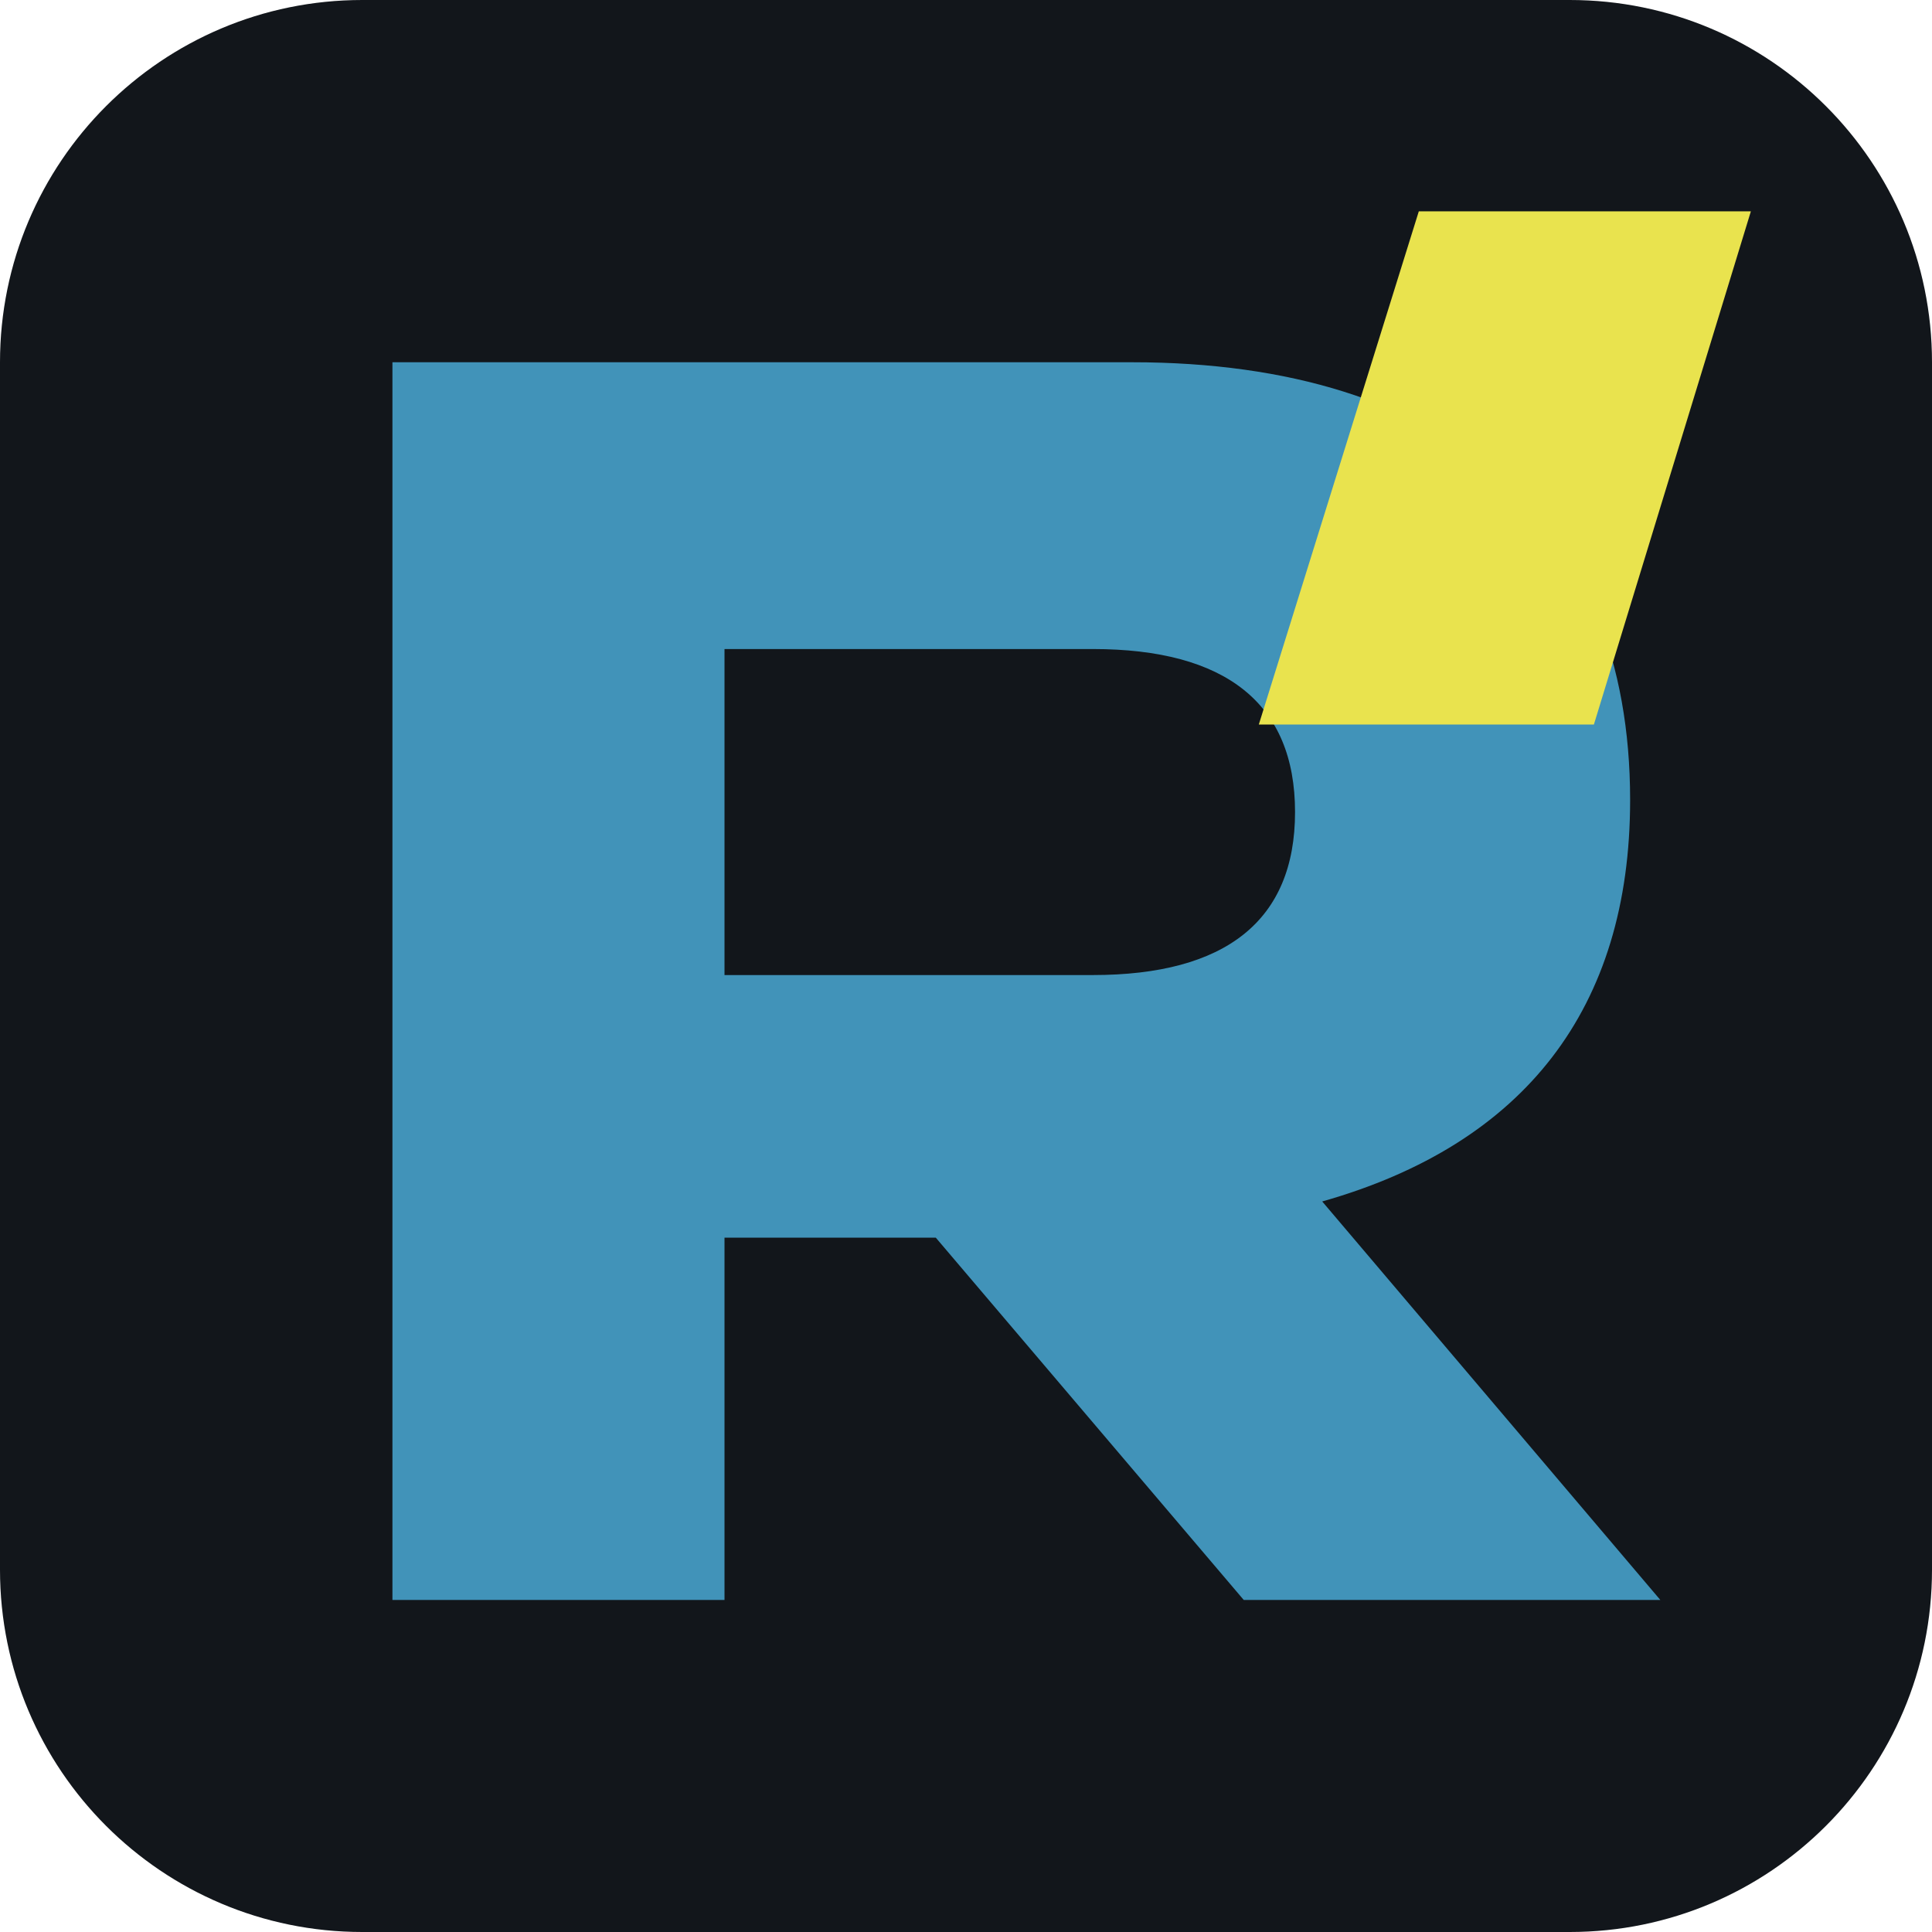
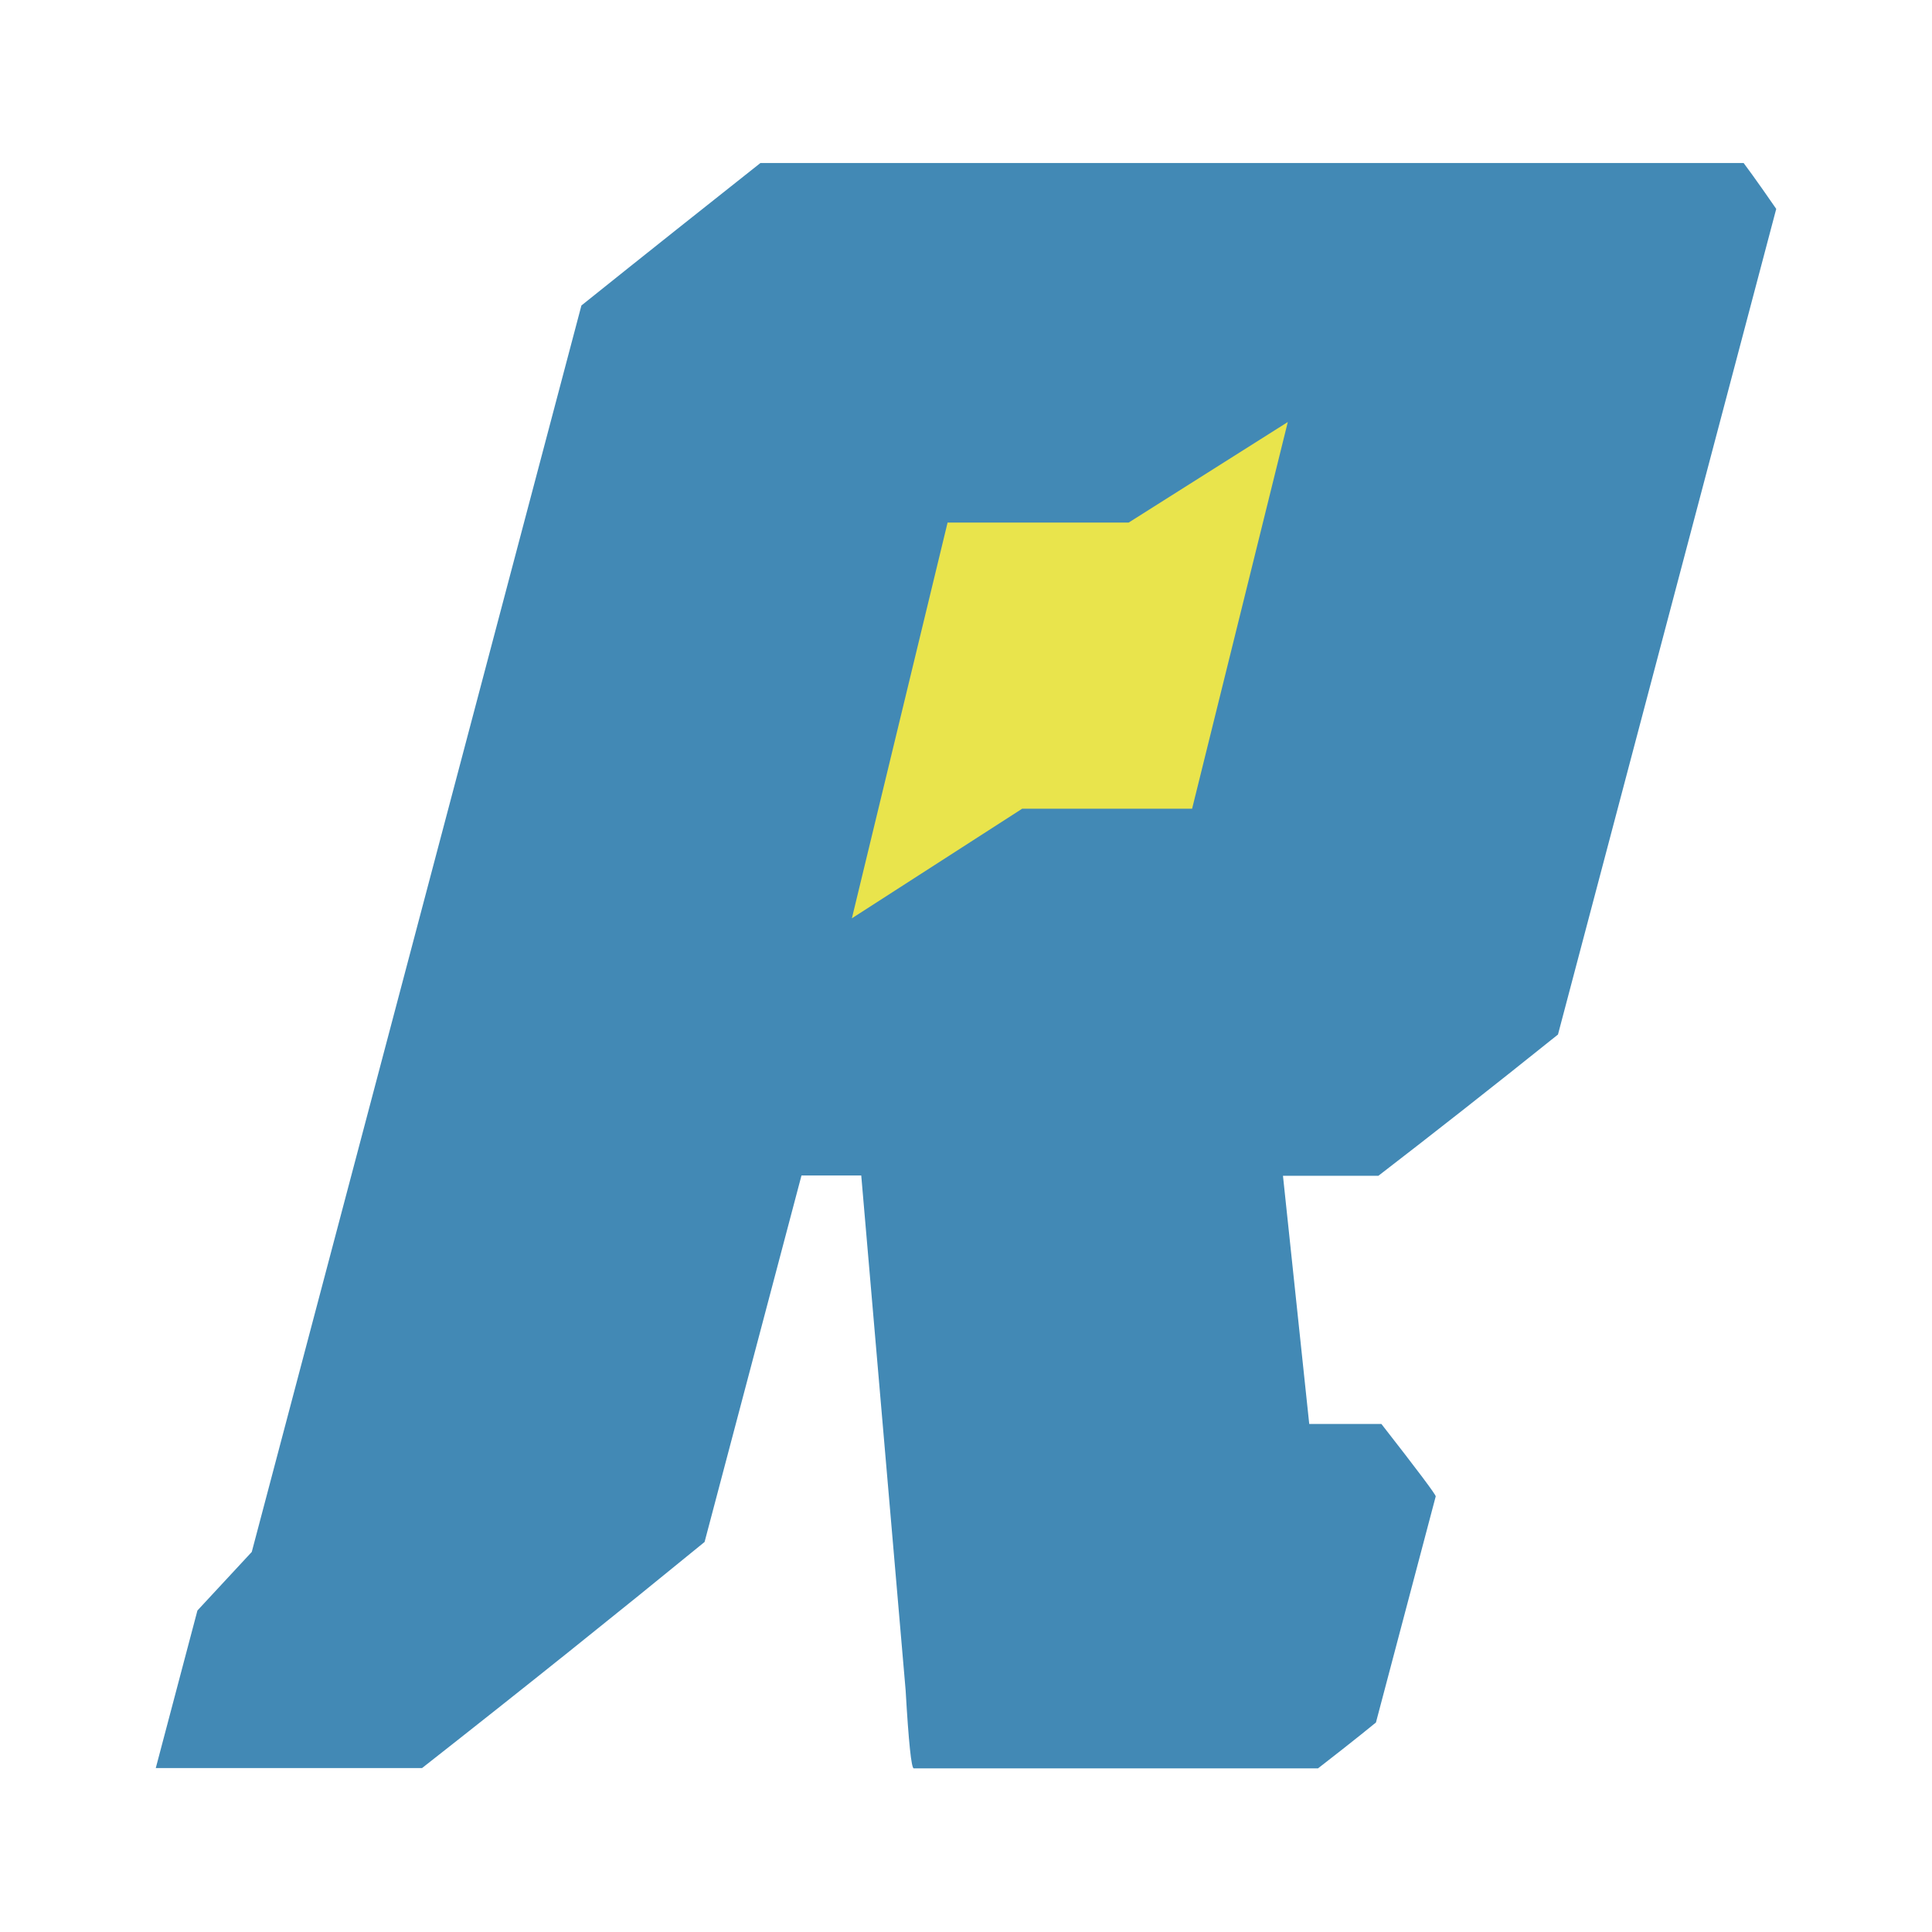
- <svg xmlns="http://www.w3.org/2000/svg" viewBox="0 0 64 64" role="img" aria-label="Rayter R">
-   <rect width="64" height="64" rx="12" fill="#12161B" />
-   <path fill="#4193B9" fill-rule="evenodd" d="M13 12h24.5C48 12 54 17.3 54 26.5c0 6.9-3.5 11.4-10.2 13.3L55 53H41.2L31 41H24v12H13V12Zm11 9.5v10.8h12.2c4.4 0 6.7-1.8 6.7-5.4 0-3.6-2.3-5.4-6.7-5.4H24Z" />
-   <path fill="#E9E34E" d="M47 7h11l-5.2 17H41.7L47 7Z" />
+ <svg xmlns="http://www.w3.org/2000/svg" id="_圖層_1" data-name="圖層_1" version="1.1" viewBox="0 0 64 64">
+   <defs>
+     <style>
+       .st0 {
+         fill: #4289b5;
+       }
+ 
+       .st1 {
+         fill: #e9e44c;
+       }
+     </style>
+   </defs>
+   <path class="st0" d="M25.19,5.4h32.57s.4.53,1.08,1.52l-7.23,27.35c-2.22,1.78-4.21,3.34-5.95,4.68h-3.16l.87,8.22h2.39c1.21,1.55,1.81,2.35,1.8,2.4l-1.98,7.49s-.68.56-1.92,1.52h-13.39c-.08,0-.17-.86-.27-2.59l-1.47-17.05h-1.98l-3.21,12.14c-2.85,2.33-5.97,4.83-9.36,7.49H5.16l1.38-5.22,1.8-1.94L19.26,10.12c2.22-1.78,4.2-3.35,5.93-4.72ZM31.41,20.59l-1.51,5.7h6.39c1.21-.91,2.26-1.74,3.16-2.47l1.51-5.71h-6.43c-.95.74-2,1.56-3.13,2.48Z" />
+   <polygon class="st1" points="31.39 17.31 37.39 17.31 42.66 13.98 39.49 26.79 33.86 26.79 28.22 30.42 31.39 17.31" />
</svg>
